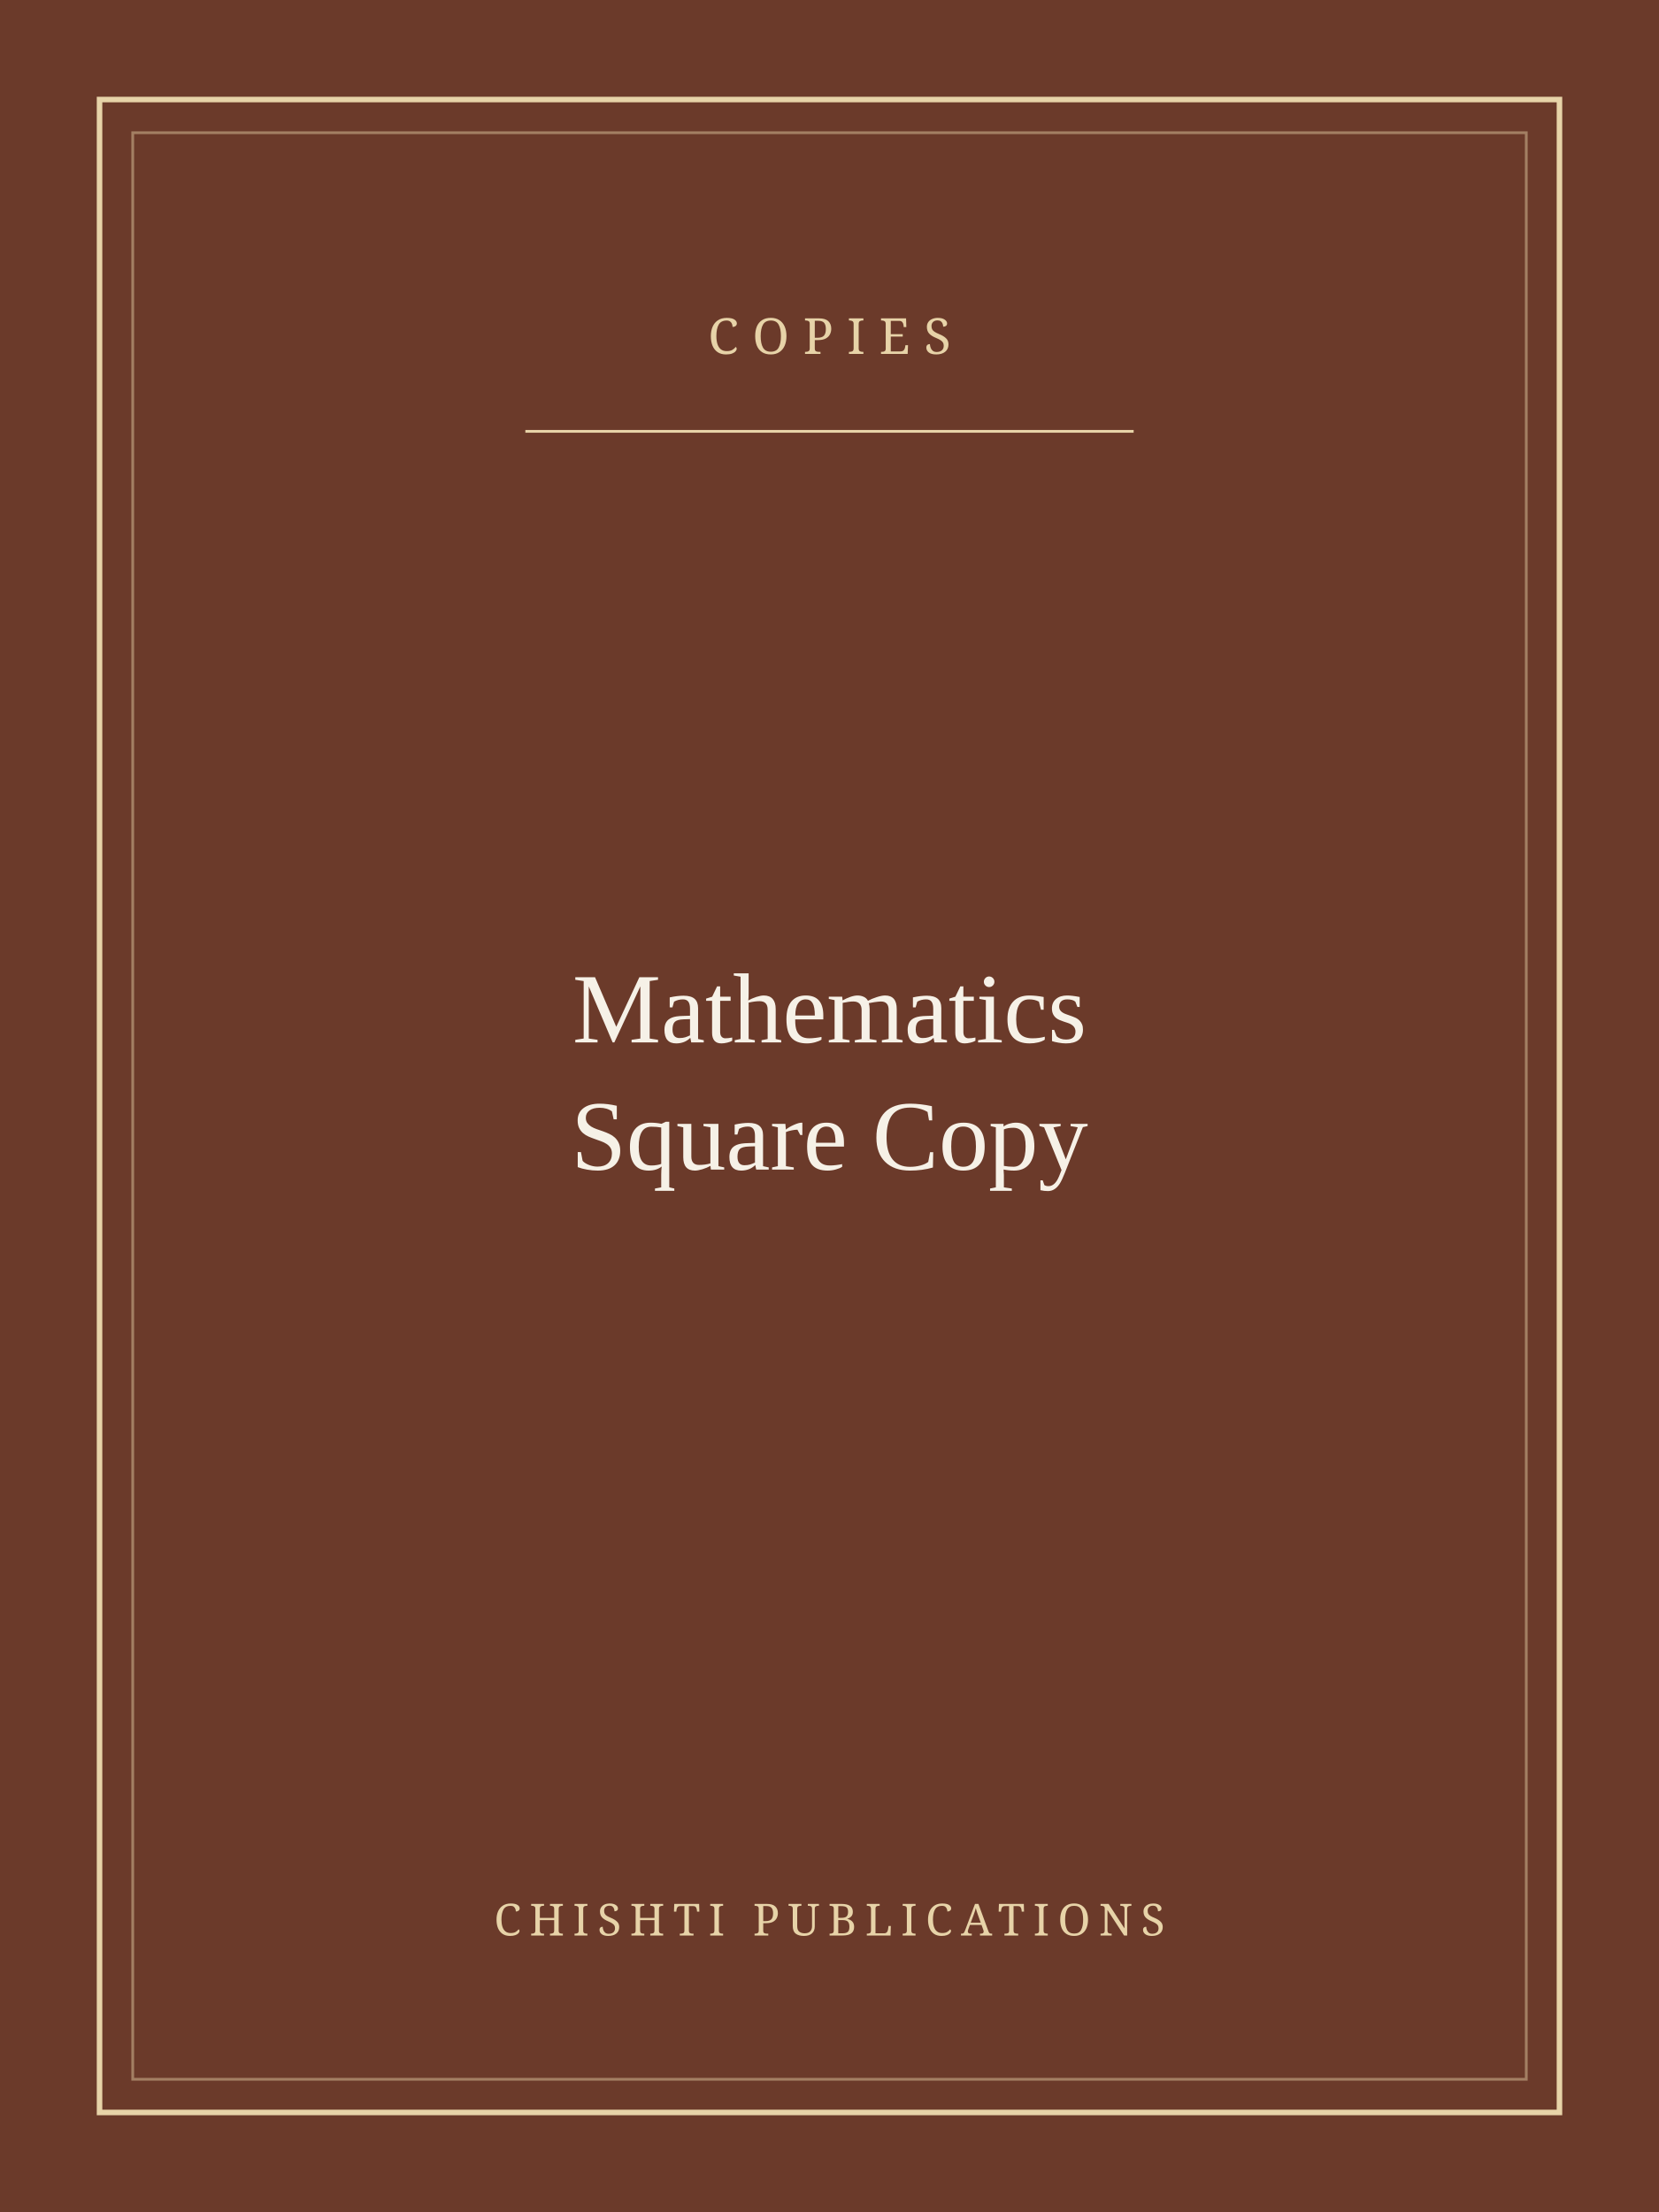
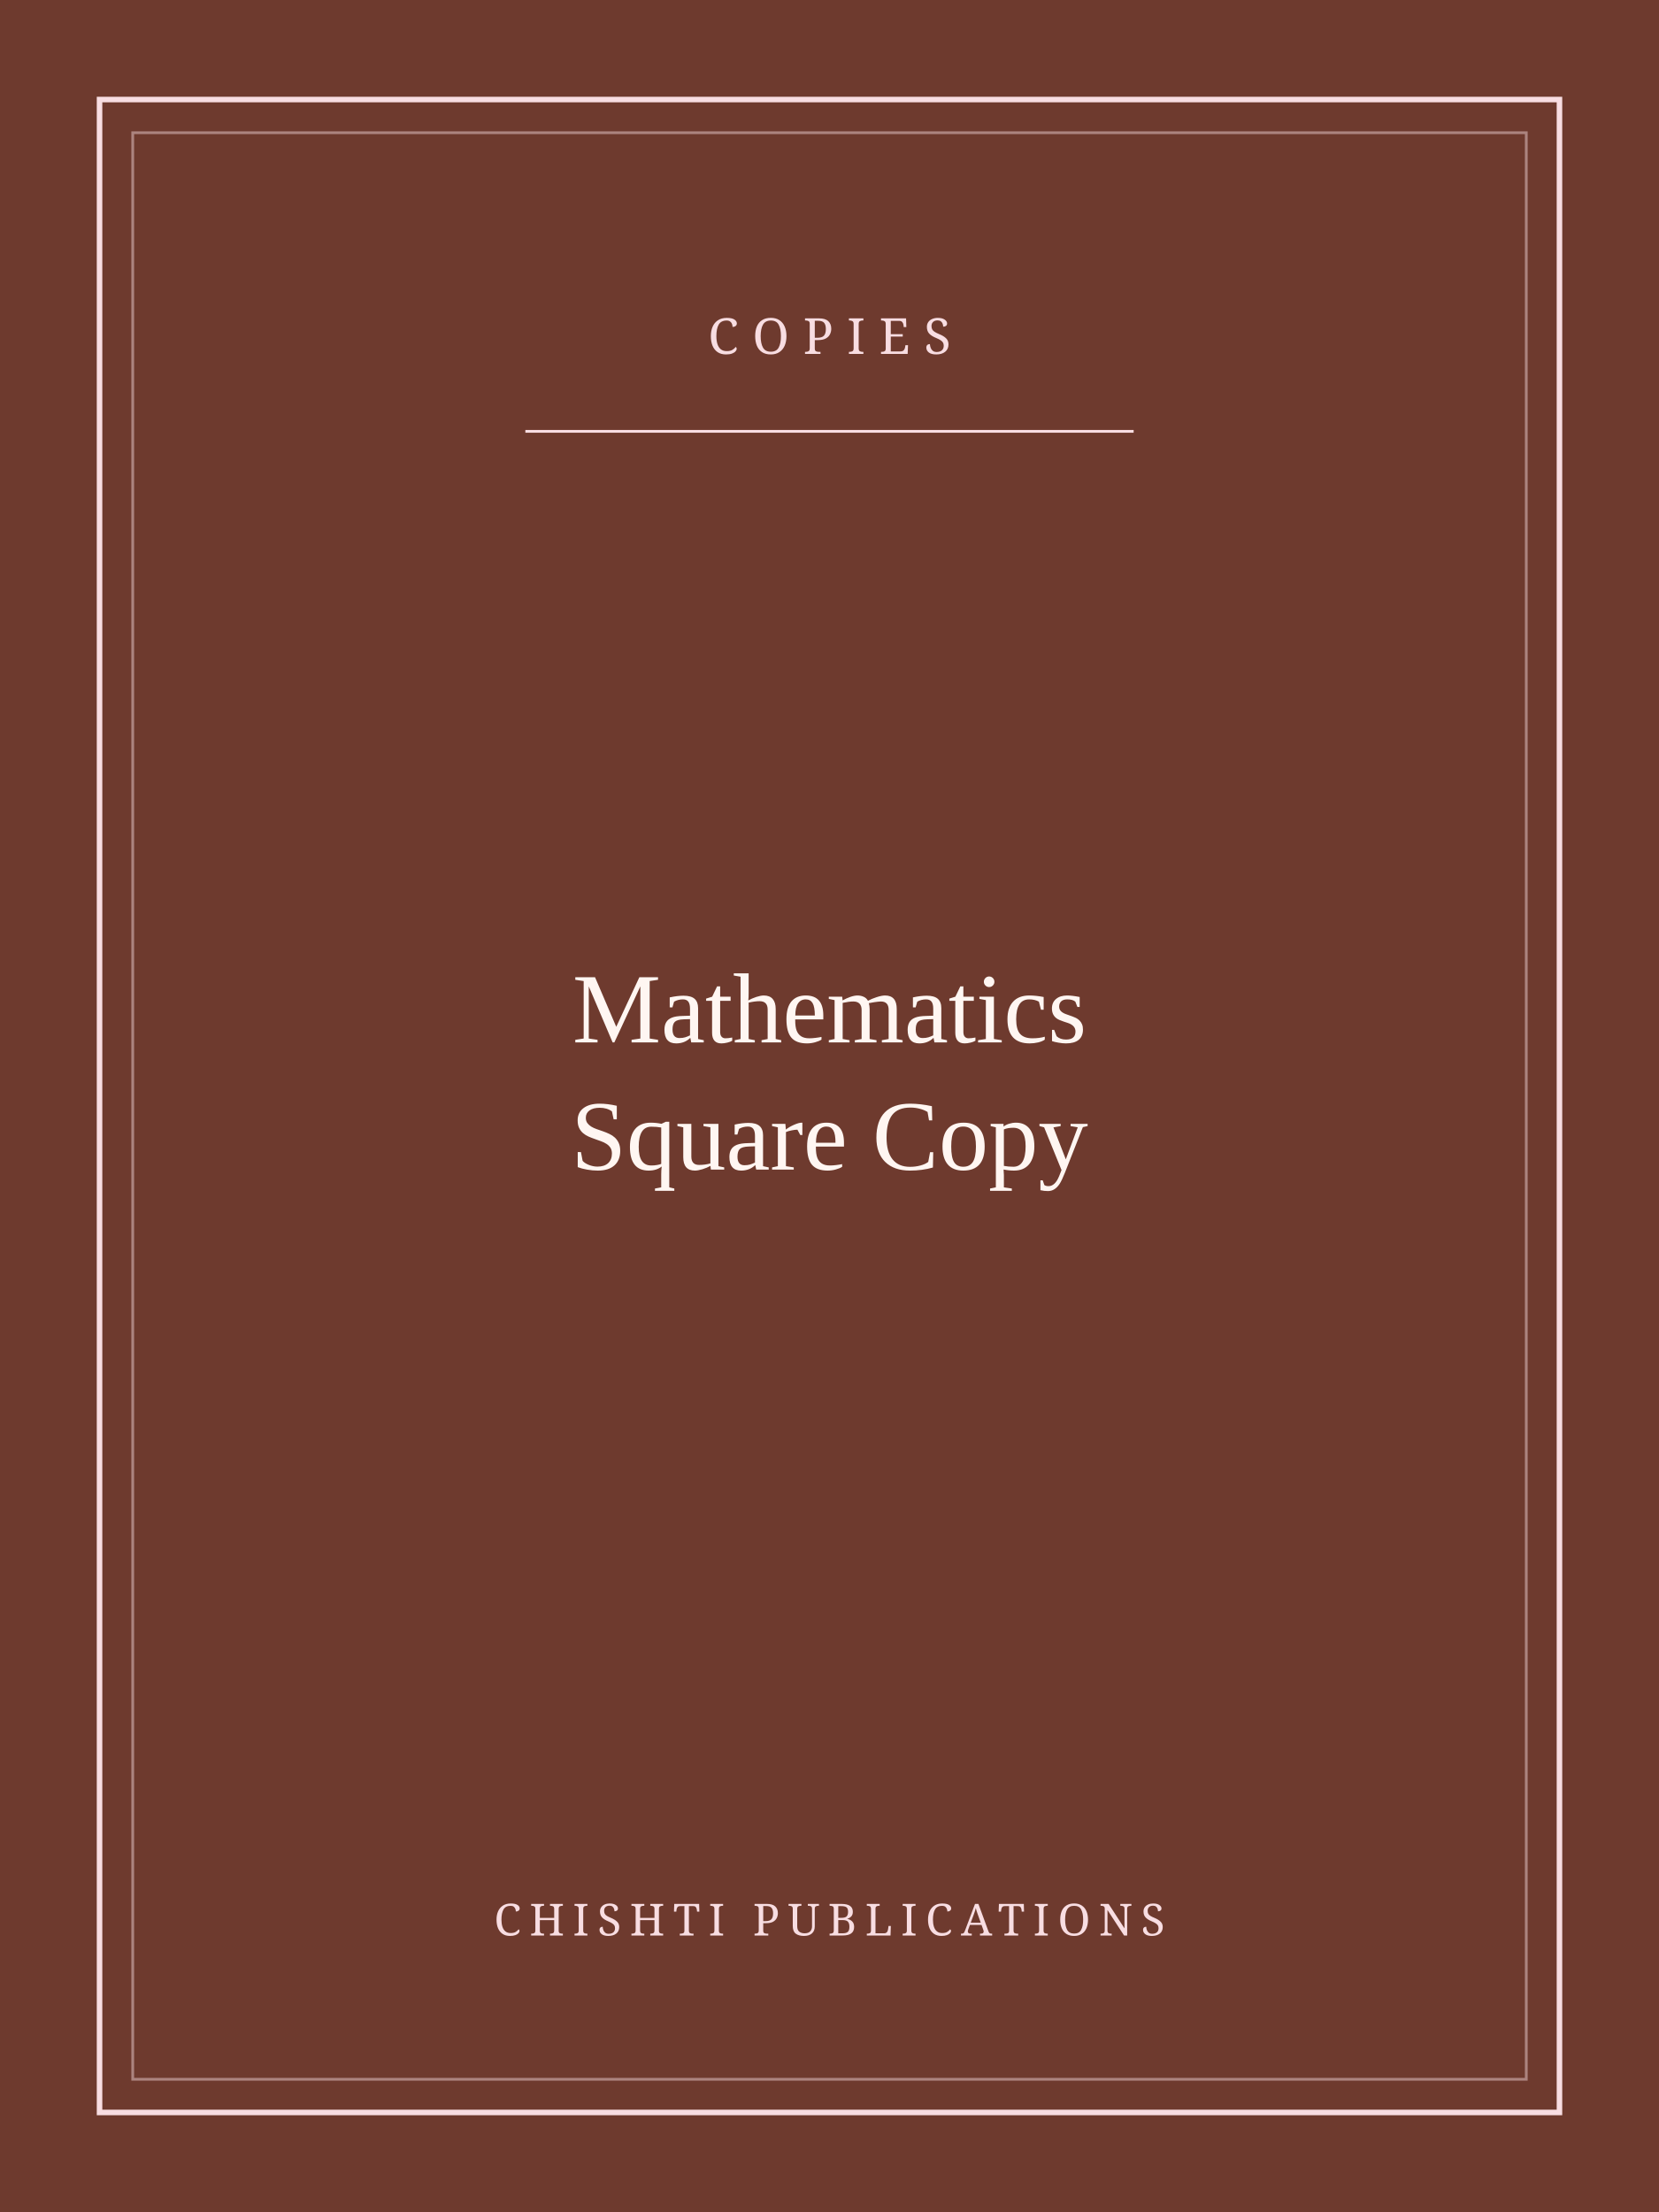
<svg xmlns="http://www.w3.org/2000/svg" viewBox="0 0 600 800" role="img" aria-label="Mathematics Square Copy">
-   <rect width="600" height="800" fill="#6B3A2A" />
-   <rect x="36" y="36" width="528" height="728" fill="none" stroke="#E7D3A8" stroke-width="2" />
-   <rect x="48" y="48" width="504" height="704" fill="none" stroke="#E7D3A8" stroke-width="1" opacity="0.45" />
-   <text x="300" y="128" text-anchor="middle" fill="#E7D3A8" font-family="Georgia, serif" font-size="18" letter-spacing="5">COPIES</text>
-   <line x1="190" y1="156" x2="410" y2="156" stroke="#E7D3A8" stroke-width="1" />
-   <text x="300" y="377" text-anchor="middle" fill="#F6F1E7" font-family="Georgia, 'Times New Roman', serif" font-size="36">Mathematics</text>
-   <text x="300" y="423" text-anchor="middle" fill="#F6F1E7" font-family="Georgia, 'Times New Roman', serif" font-size="36">Square Copy</text>
-   <text x="300" y="700" text-anchor="middle" fill="#E7D3A8" font-family="Georgia, serif" font-size="16" letter-spacing="3">CHISHTI PUBLICATIONS</text>
+   <rect width="600" height="800" fill="#6E3A2E" />
+   <rect x="36" y="36" width="528" height="728" fill="none" stroke="#F8DDE2" stroke-width="2" />
+   <rect x="48" y="48" width="504" height="704" fill="none" stroke="#F8DDE2" stroke-width="1" opacity="0.45" />
+   <text x="300" y="128" text-anchor="middle" fill="#F8DDE2" font-family="Georgia, serif" font-size="18" letter-spacing="5">COPIES</text>
+   <line x1="190" y1="156" x2="410" y2="156" stroke="#F8DDE2" stroke-width="1" />
+   <text x="300" y="377" text-anchor="middle" fill="#FFF6F2" font-family="Georgia, 'Times New Roman', serif" font-size="36">Mathematics</text>
+   <text x="300" y="423" text-anchor="middle" fill="#FFF6F2" font-family="Georgia, 'Times New Roman', serif" font-size="36">Square Copy</text>
+   <text x="300" y="700" text-anchor="middle" fill="#F8DDE2" font-family="Georgia, serif" font-size="16" letter-spacing="3">CHISHTI PUBLICATIONS</text>
</svg>
